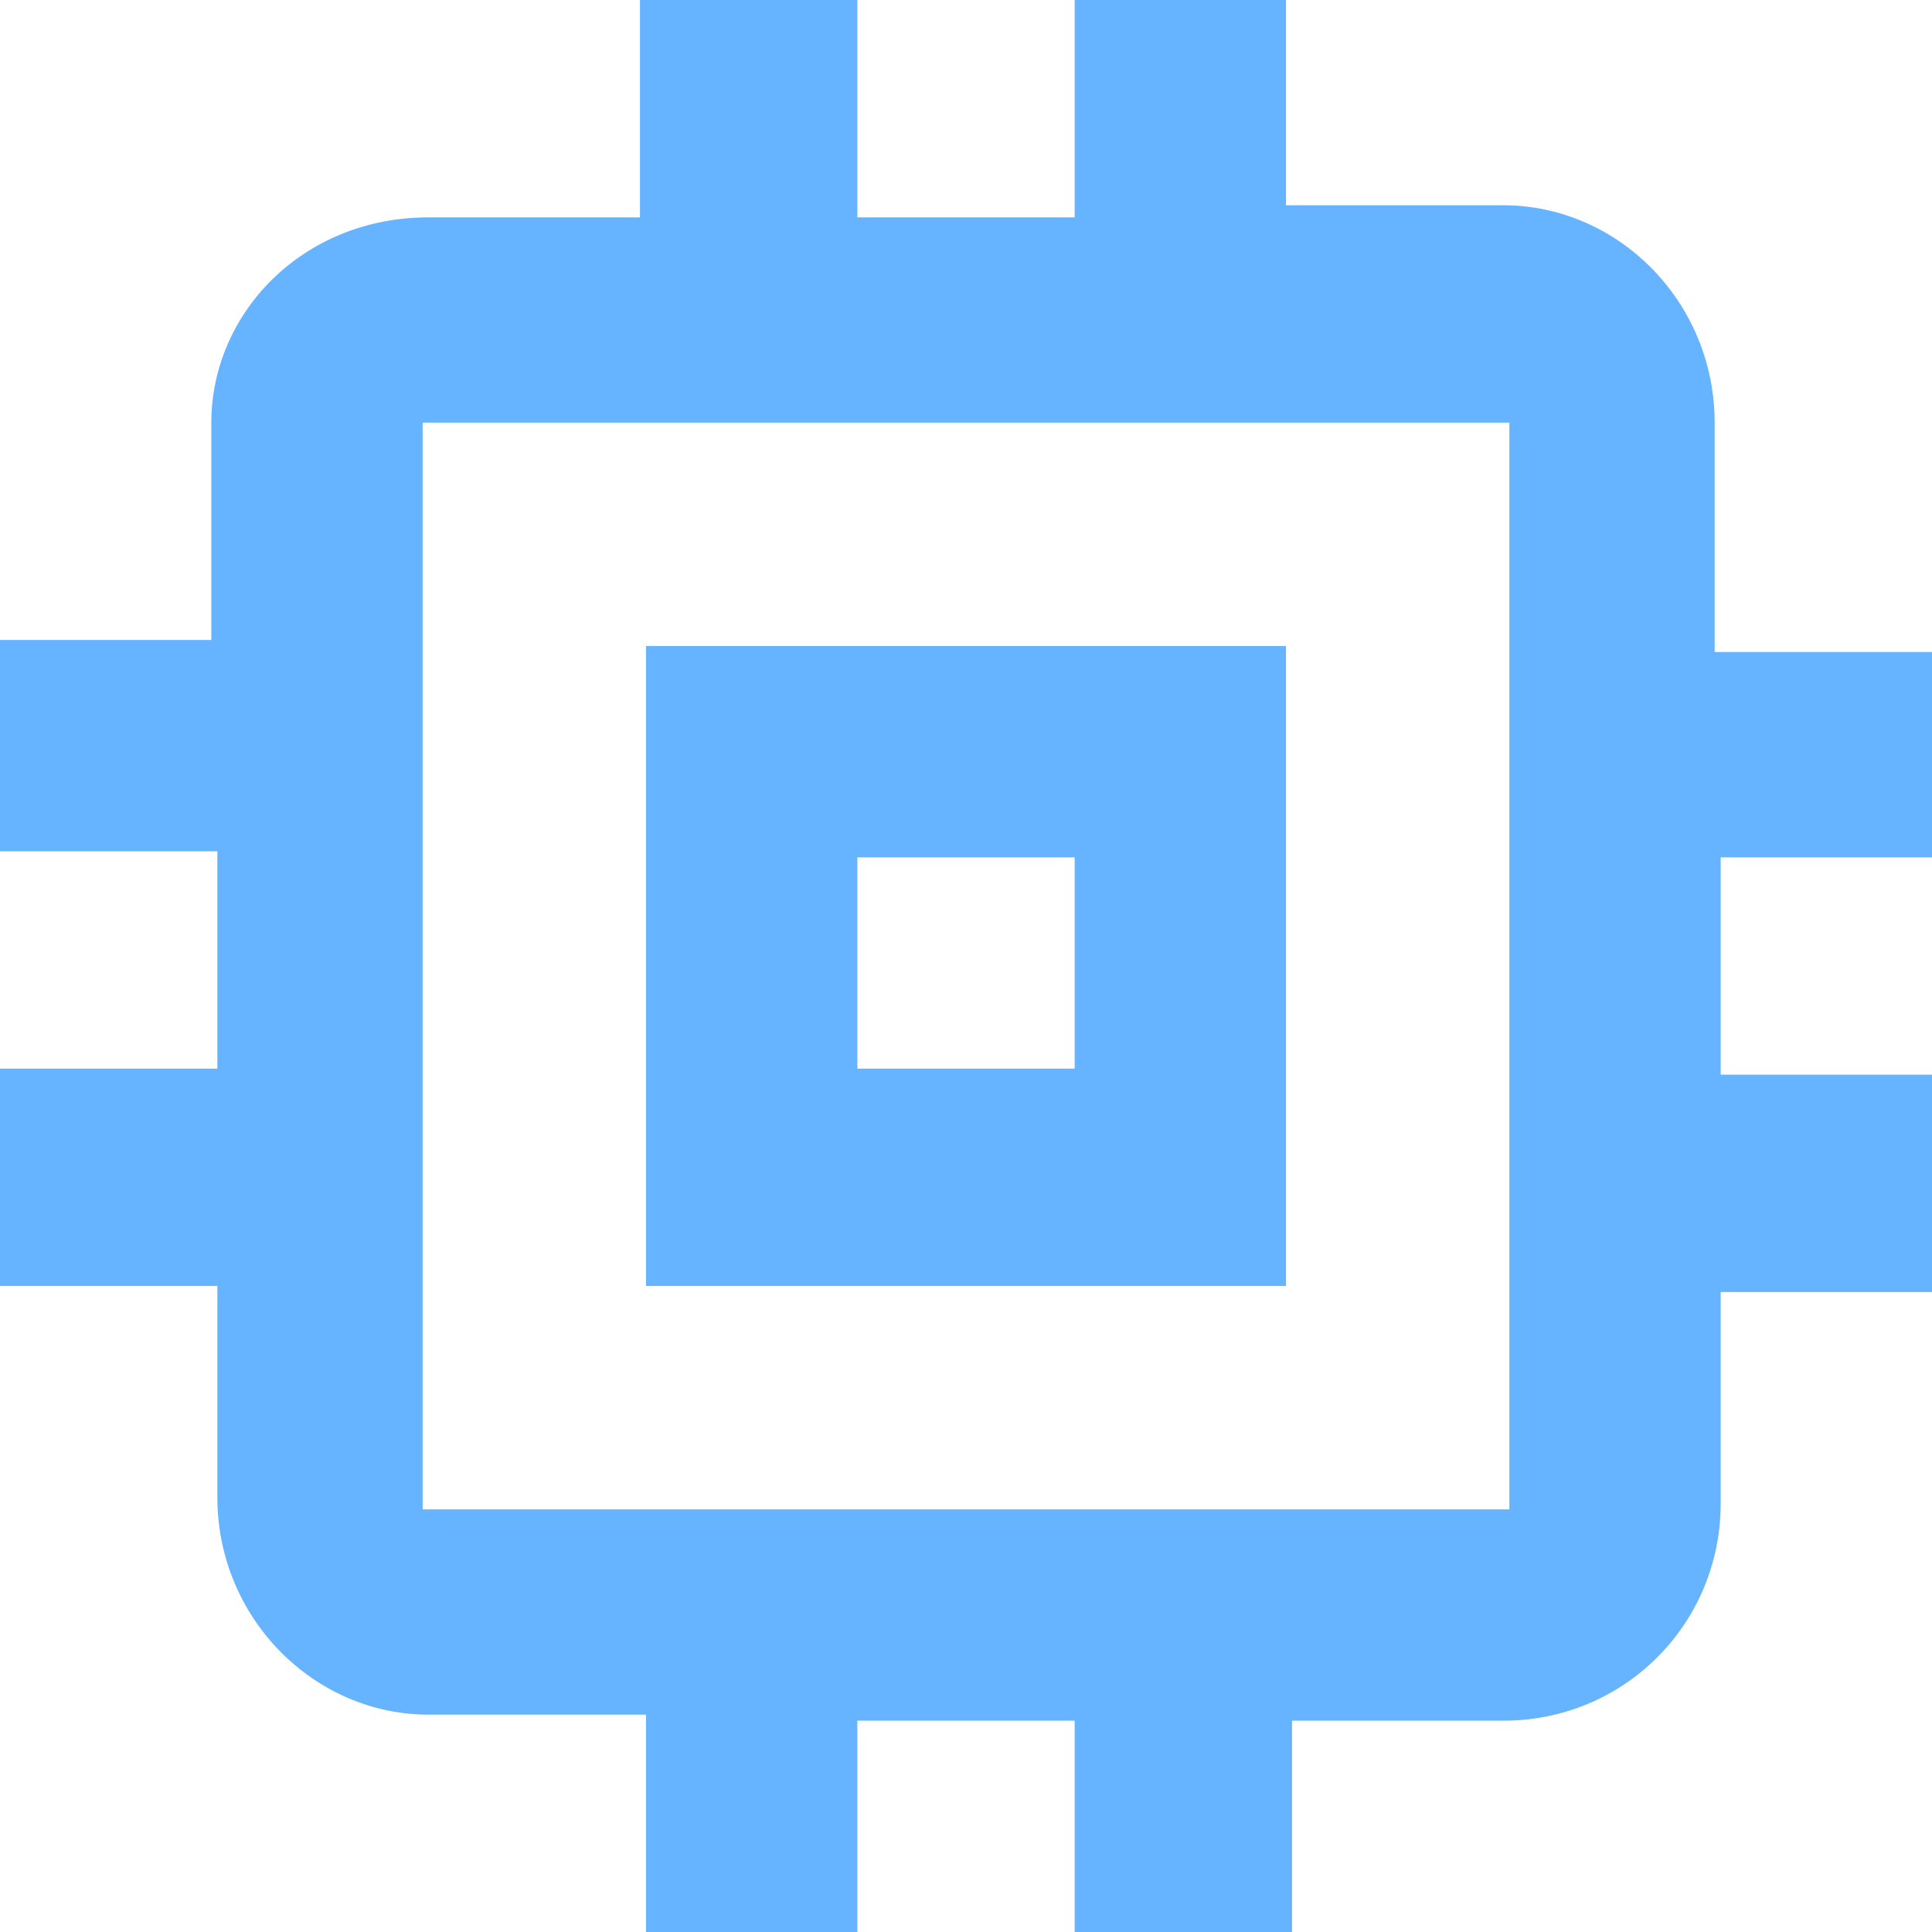
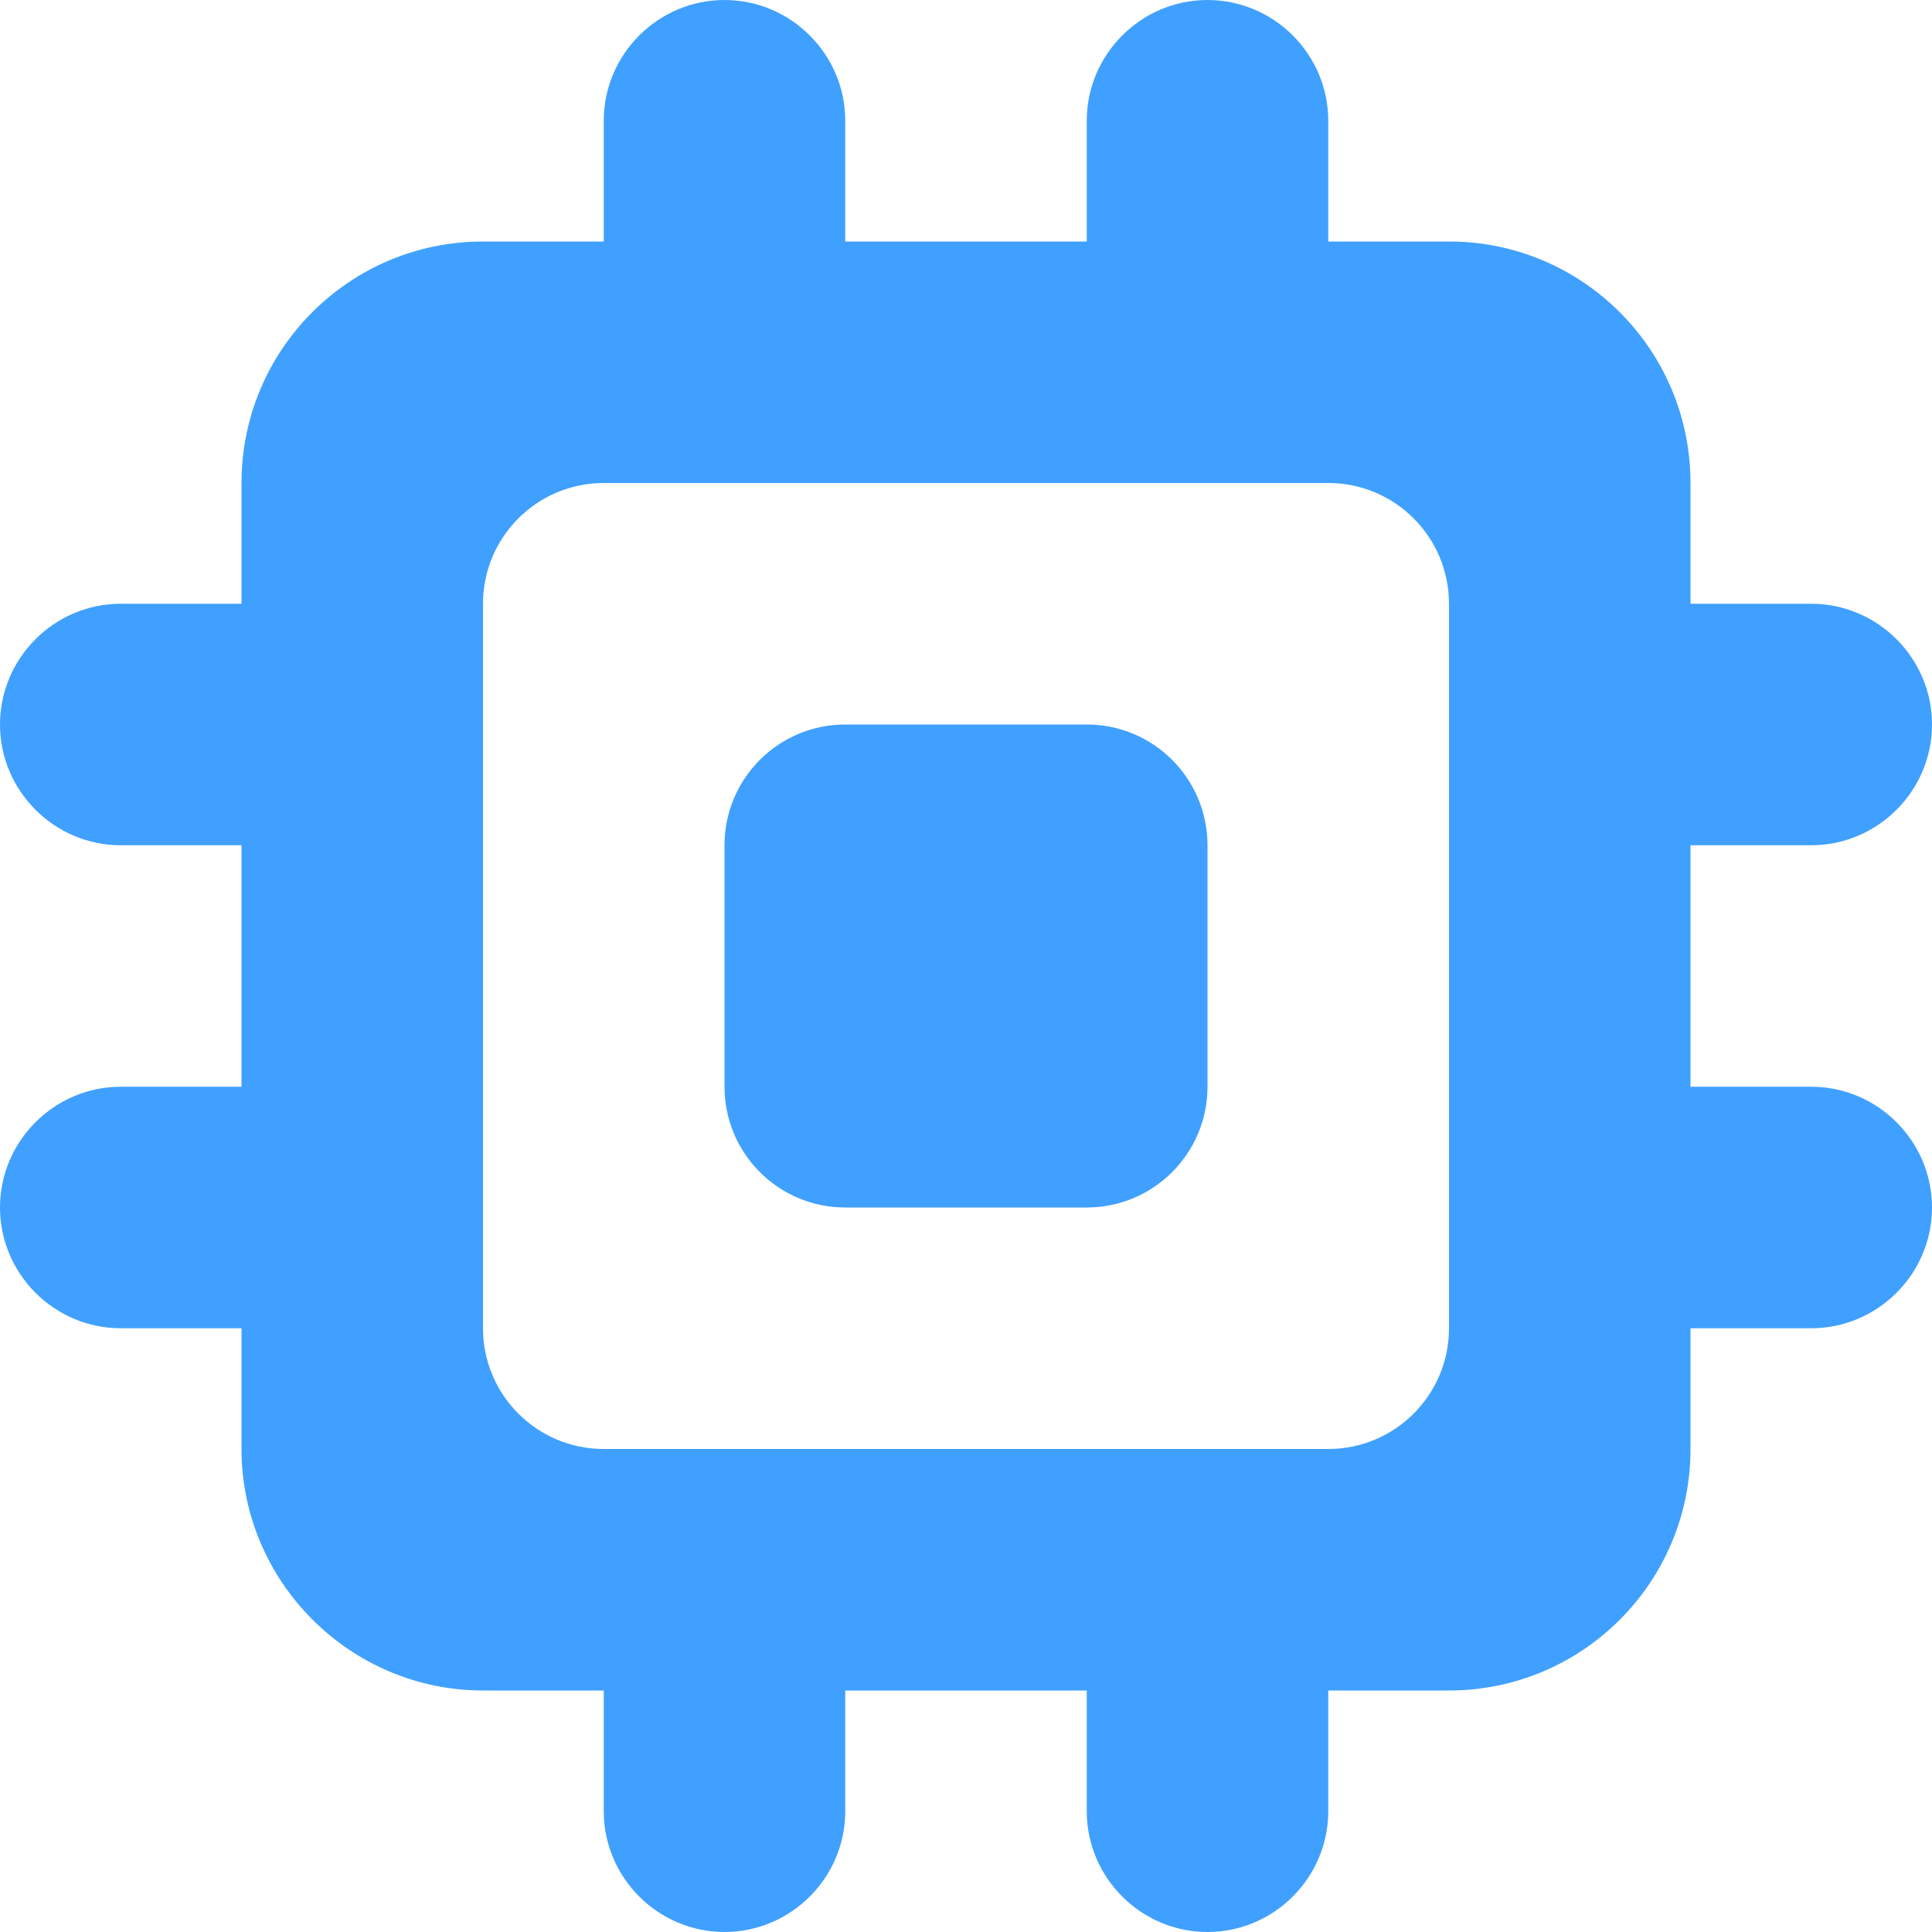
- <svg xmlns="http://www.w3.org/2000/svg" viewBox="0 0 32 32">
-   <path d="M21.3 10.7H10.7v10.6h10.6V10.7Zm-3.5 7h-3.6v-3.5h3.6v3.6ZM32 14.3v-3.5h-3.6V7c0-2-1.6-3.6-3.5-3.6h-3.6V0h-3.5v3.6h-3.6V0h-3.6v3.6H7.1C5 3.6 3.5 5.2 3.5 7v3.6H0v3.5h3.6v3.6H0v3.6h3.6v3.5c0 2 1.6 3.6 3.5 3.6h3.6V32h3.5v-3.5h3.6V32h3.6v-3.5h3.5c2 0 3.6-1.6 3.6-3.6v-3.5H32v-3.6h-3.5v-3.6H32ZM24.9 25H7V7H25V25Z" fill="#66b4ff" />
+ <svg xmlns="http://www.w3.org/2000/svg" viewBox="0 0 16 16">
+   <path fill="#40a0ff" d="M15 9h-1V7h1c.55 0 1-.45 1-1s-.45-1-1-1h-1V4a2 2 0 0 0-2-2h-1V1c0-.55-.45-1-1-1S9 .45 9 1v1H7V1c0-.55-.45-1-1-1S5 .45 5 1v1H4a2 2 0 0 0-2 2v1H1c-.55 0-1 .45-1 1s.45 1 1 1h1v2H1c-.55 0-1 .45-1 1s.45 1 1 1h1v1c0 1.1.9 2 2 2h1v1c0 .55.45 1 1 1s1-.45 1-1v-1h2v1c0 .55.45 1 1 1s1-.45 1-1v-1h1a2 2 0 0 0 2-2v-1h1c.55 0 1-.45 1-1s-.45-1-1-1m-4 3H5a1 1 0 0 1-1-1V5a1 1 0 0 1 1-1h6a1 1 0 0 1 1 1v6a1 1 0 0 1-1 1" />
+   <rect width="4" height="4" x="6" y="6" fill="#40a0ff" rx="1" ry="1" />
</svg>
